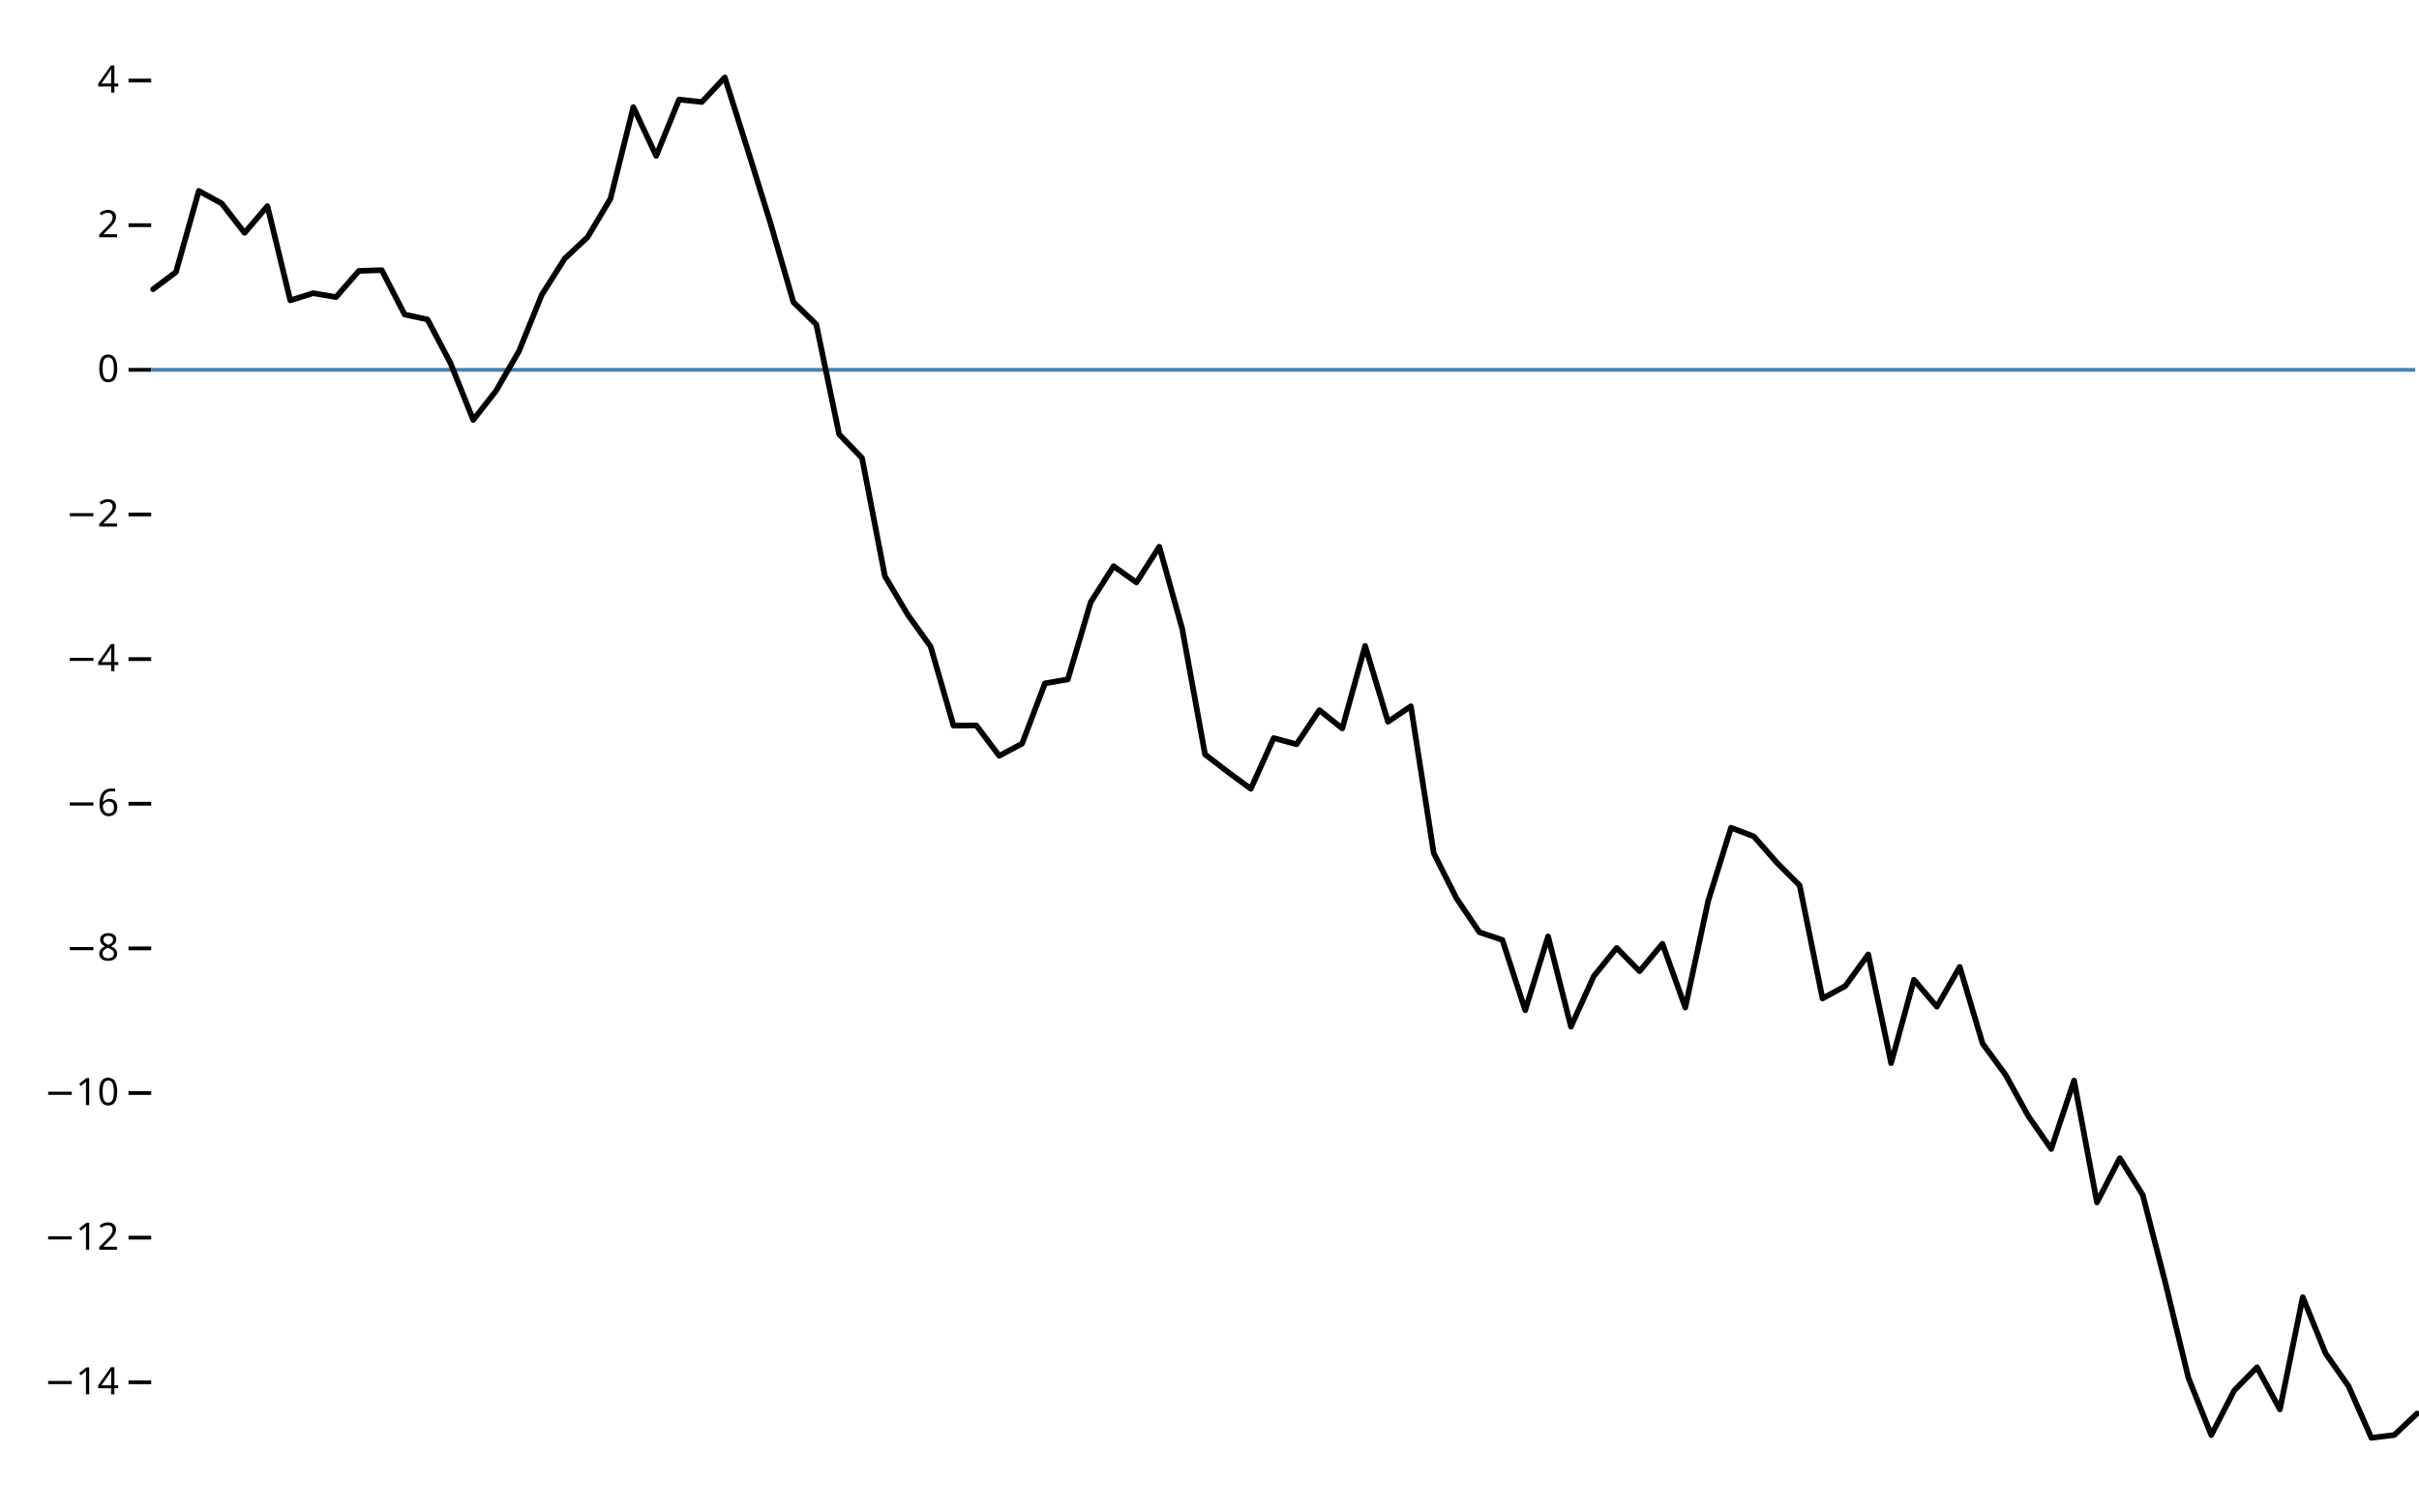
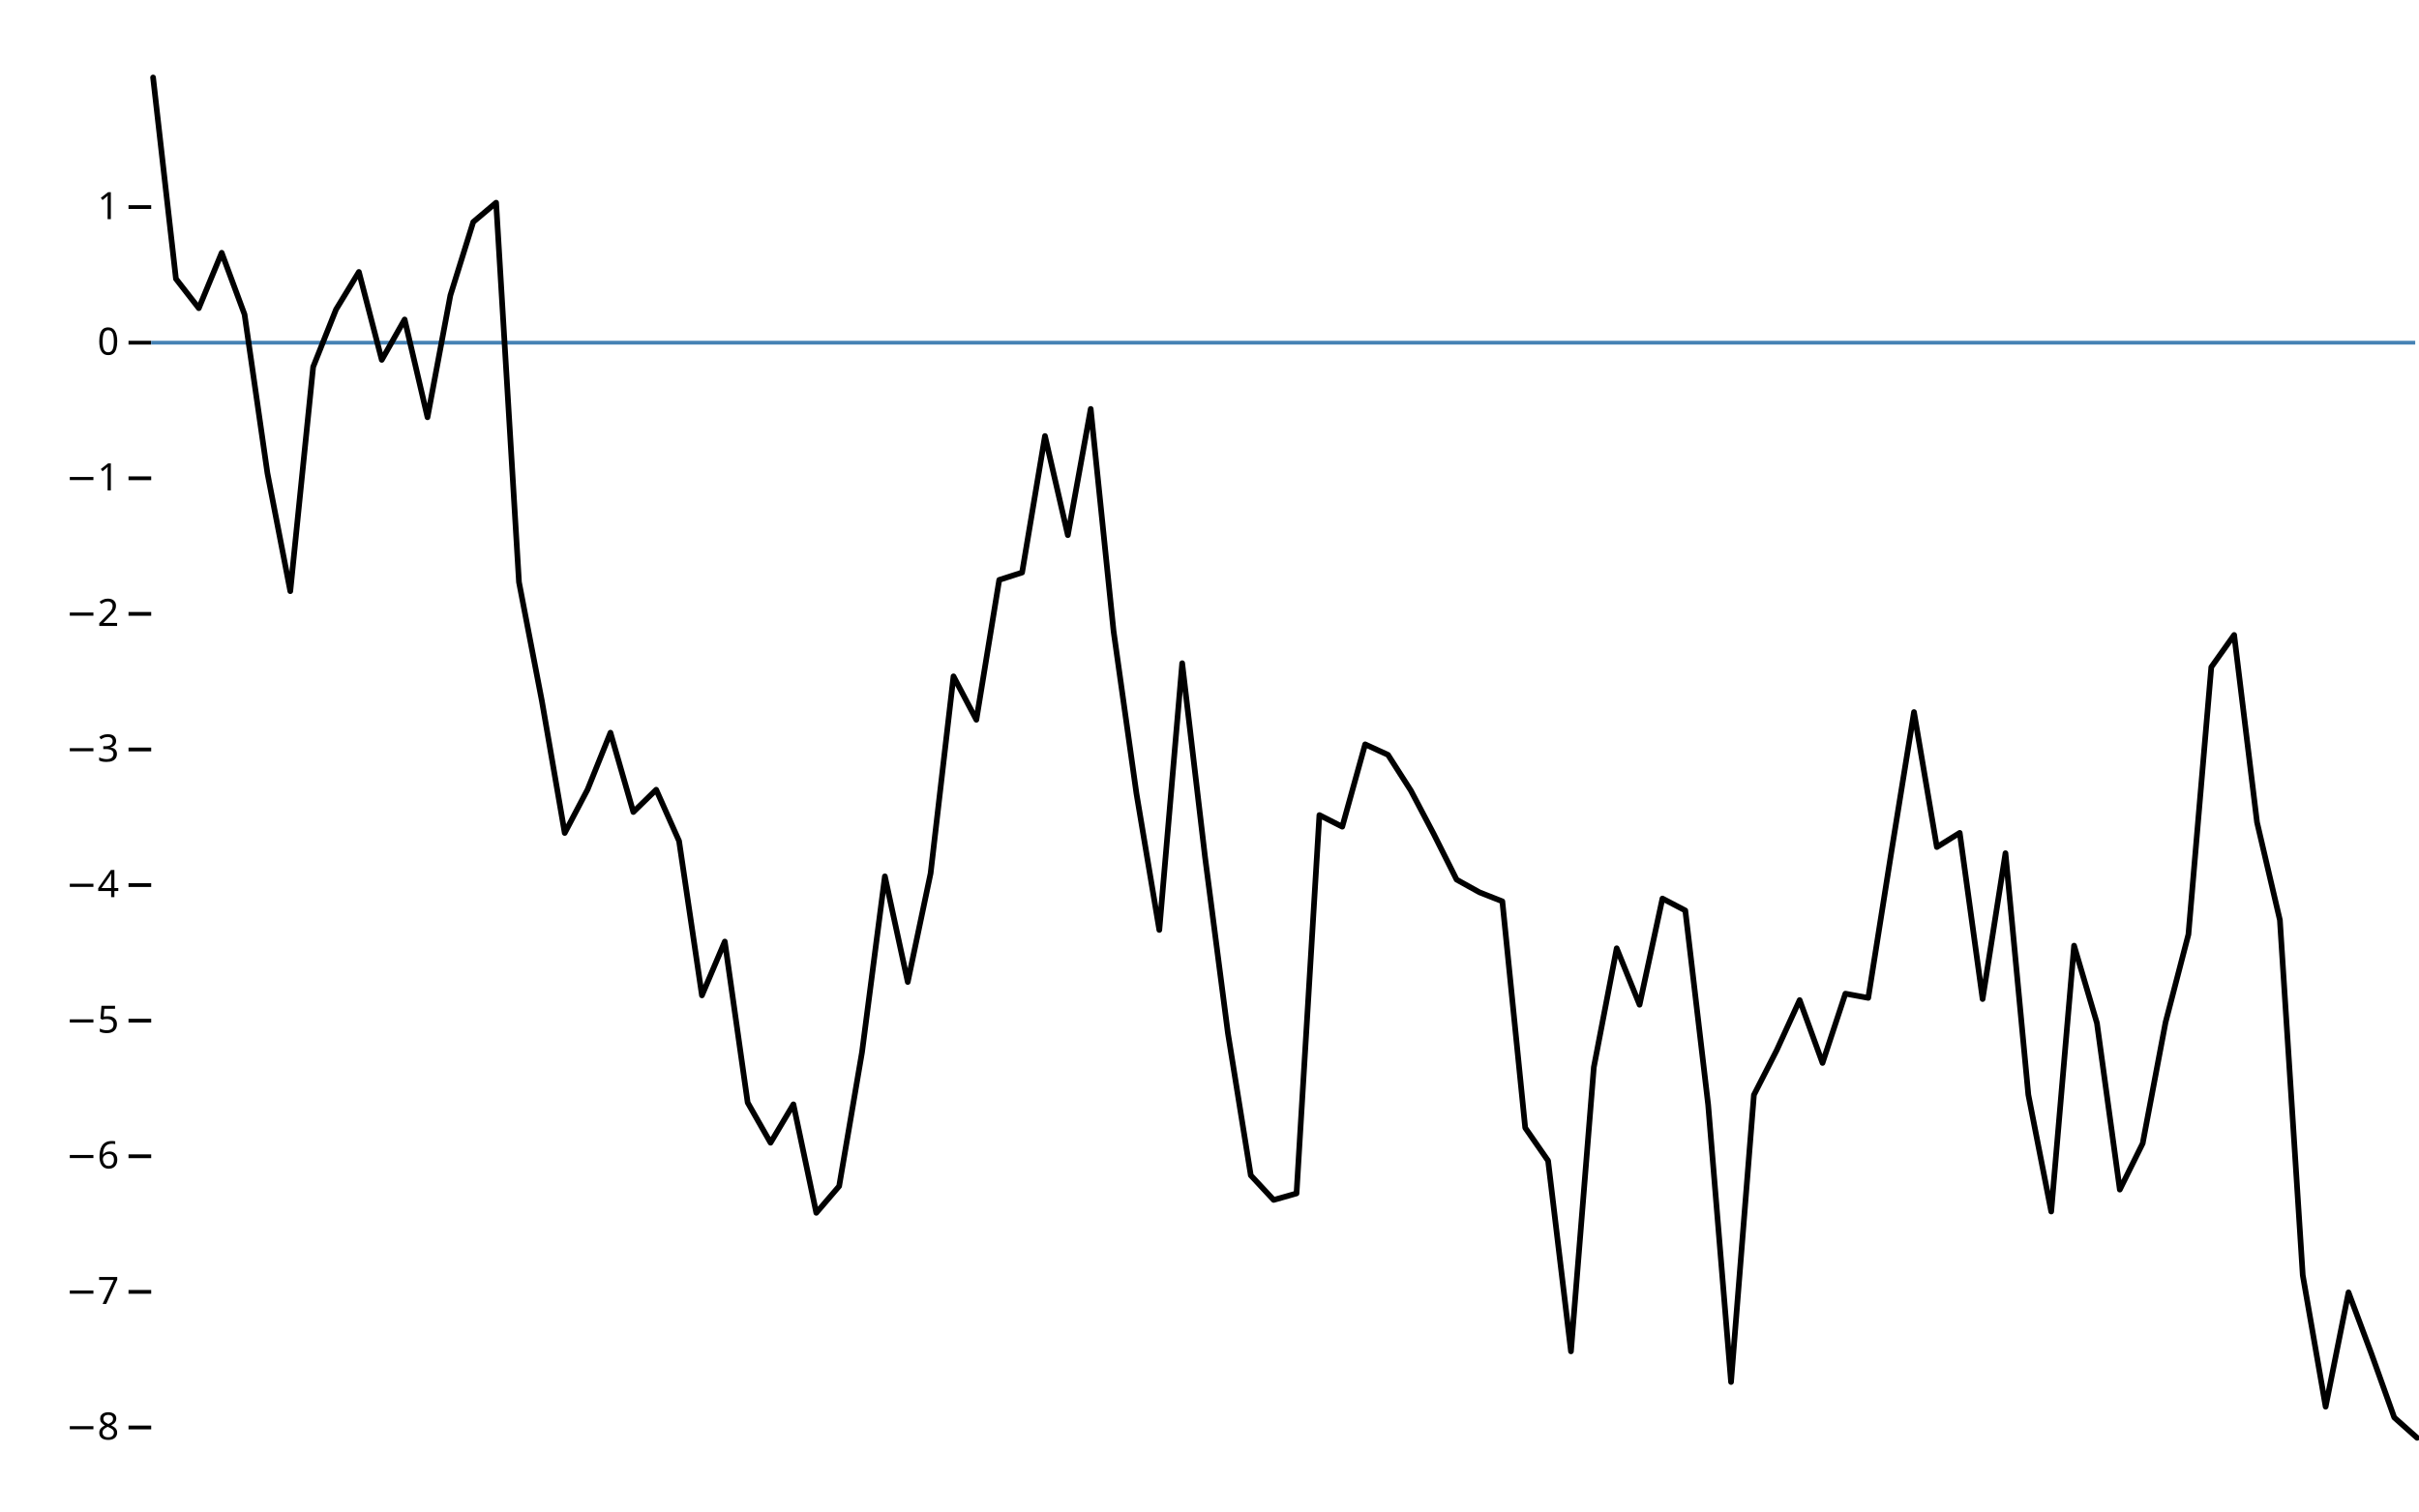
- <svg xmlns="http://www.w3.org/2000/svg" class="plot-cff48147e01c1" fill="currentColor" font-family="system-ui, sans-serif" font-size="10" text-anchor="middle" width="640" height="400" viewBox="0 0 640 400" style="color: black;">
+ <svg xmlns="http://www.w3.org/2000/svg" class="plot-6b94847b438fc" fill="currentColor" font-family="system-ui, sans-serif" font-size="10" text-anchor="middle" width="640" height="400" viewBox="0 0 640 400" style="color: black;">
  <style>
-         .plot-cff48147e01c1 {
+         .plot-6b94847b438fc {
          display: block;
          background: white;
          height: auto;
          height: intrinsic;
          max-width: 100%;
        }
-         .plot-cff48147e01c1 text,
-         .plot-cff48147e01c1 tspan {
+         .plot-6b94847b438fc text,
+         .plot-6b94847b438fc tspan {
          white-space: pre;
        }
      </style>
  <g aria-label="y-axis tick" fill="none" stroke="currentColor" transform="translate(0,0.5)">
-     <path transform="translate(40,365.3025)" d="M0,0L-6,0" />
-     <path transform="translate(40,327.026)" d="M0,0L-6,0" />
-     <path transform="translate(40,288.7495)" d="M0,0L-6,0" />
-     <path transform="translate(40,250.4731)" d="M0,0L-6,0" />
-     <path transform="translate(40,212.1966)" d="M0,0L-6,0" />
-     <path transform="translate(40,173.9201)" d="M0,0L-6,0" />
-     <path transform="translate(40,135.6436)" d="M0,0L-6,0" />
-     <path transform="translate(40,97.36712)" d="M0,0L-6,0" />
-     <path transform="translate(40,59.09063)" d="M0,0L-6,0" />
-     <path transform="translate(40,20.81415)" d="M0,0L-6,0" />
+     <path transform="translate(40,377.2575)" d="M0,0L-6,0" />
+     <path transform="translate(40,341.3733)" d="M0,0L-6,0" />
+     <path transform="translate(40,305.4892)" d="M0,0L-6,0" />
+     <path transform="translate(40,269.605)" d="M0,0L-6,0" />
+     <path transform="translate(40,233.7209)" d="M0,0L-6,0" />
+     <path transform="translate(40,197.8367)" d="M0,0L-6,0" />
+     <path transform="translate(40,161.9525)" d="M0,0L-6,0" />
+     <path transform="translate(40,126.0684)" d="M0,0L-6,0" />
+     <path transform="translate(40,90.18422)" d="M0,0L-6,0" />
+     <path transform="translate(40,54.30006)" d="M0,0L-6,0" />
  </g>
  <g aria-label="y-axis tick label" text-anchor="end" font-variant="tabular-nums" transform="translate(-8.5,0.5)">
-     <text y="0.32em" transform="translate(40,365.3025)">−14</text>
-     <text y="0.32em" transform="translate(40,327.026)">−12</text>
-     <text y="0.32em" transform="translate(40,288.7495)">−10</text>
-     <text y="0.32em" transform="translate(40,250.4731)">−8</text>
-     <text y="0.32em" transform="translate(40,212.1966)">−6</text>
-     <text y="0.32em" transform="translate(40,173.9201)">−4</text>
-     <text y="0.32em" transform="translate(40,135.6436)">−2</text>
-     <text y="0.32em" transform="translate(40,97.36712)">0</text>
-     <text y="0.32em" transform="translate(40,59.09063)">2</text>
-     <text y="0.32em" transform="translate(40,20.81415)">4</text>
+     <text y="0.32em" transform="translate(40,377.2575)">−8</text>
+     <text y="0.32em" transform="translate(40,341.3733)">−7</text>
+     <text y="0.32em" transform="translate(40,305.4892)">−6</text>
+     <text y="0.32em" transform="translate(40,269.605)">−5</text>
+     <text y="0.32em" transform="translate(40,233.7209)">−4</text>
+     <text y="0.32em" transform="translate(40,197.8367)">−3</text>
+     <text y="0.32em" transform="translate(40,161.9525)">−2</text>
+     <text y="0.32em" transform="translate(40,126.0684)">−1</text>
+     <text y="0.32em" transform="translate(40,90.18422)">0</text>
+     <text y="0.32em" transform="translate(40,54.30006)">1</text>
  </g>
  <g aria-label="rule" stroke="steelblue" transform="translate(0,0.5)">
-     <line x1="40" x2="639" y1="97.367" y2="97.367" />
+     <line x1="40" x2="639" y1="90.184" y2="90.184" />
  </g>
  <g aria-label="line" fill="none" stroke="currentColor" stroke-width="1.5" stroke-linejoin="round" stroke-linecap="round" transform="translate(0.5,0.5)">
-     <path d="M40,76.039L46.051,71.498L52.101,50.019L58.152,53.331L64.202,61.124L70.253,54.055L76.303,78.989L82.354,77.085L88.404,78.118L94.455,71.183L100.505,70.991L106.556,82.731L112.606,84.045L118.657,95.528L124.707,110.634L130.758,102.897L136.808,92.434L142.859,77.481L148.909,67.928L154.96,62.255L161.01,52.095L167.061,27.852L173.111,40.745L179.162,25.852L185.212,26.484L191.263,20L197.313,39.12L203.364,58.604L209.414,79.459L215.465,85.343L221.515,114.428L227.566,120.7L233.616,151.962L239.667,162.16L245.717,170.606L251.768,191.523L257.818,191.473L263.869,199.522L269.919,196.28L275.97,180.337L282.02,179.296L288.071,158.861L294.121,149.335L300.172,153.634L306.222,144.181L312.273,165.867L318.323,199.145L324.374,203.792L330.424,208.243L336.475,194.82L342.525,196.462L348.576,187.428L354.626,192.267L360.677,170.425L366.727,190.506L372.778,186.4L378.828,225.274L384.879,237.279L390.929,246.21L396.98,248.227L403.03,266.846L409.081,247.307L415.131,271.189L421.182,257.822L427.232,250.348L433.283,256.523L439.333,249.25L445.384,266.135L451.434,237.926L457.485,218.541L463.535,220.849L469.586,227.758L475.636,233.813L481.687,263.732L487.737,260.42L493.788,252.072L499.838,280.85L505.889,258.78L511.939,265.908L517.99,255.377L524.04,275.657L530.091,283.886L536.141,294.875L542.192,303.559L548.242,285.448L554.293,317.703L560.343,305.983L566.394,315.692L572.444,339.179L578.495,364.128L584.545,379.271L590.596,367.5L596.646,361.33L602.697,372.476L608.747,342.781L614.798,357.677L620.848,366.304L626.899,380L632.949,379.261L639,373.566" />
+     <path d="M40,20L46.051,73.285L52.101,81.059L58.152,66.389L64.202,82.711L70.253,124.713L76.303,155.941L82.354,96.594L88.404,81.404L94.455,71.463L100.505,94.736L106.556,84.042L112.606,109.925L118.657,77.662L124.707,58.242L130.758,53.132L136.808,153.55L142.859,184.949L148.909,219.94L154.96,208.425L161.01,193.39L167.061,214.394L173.111,208.478L179.162,222.066L185.212,262.917L191.263,248.661L197.313,291.285L203.364,301.913L209.414,291.743L215.465,320.46L221.515,313.404L227.566,277.942L233.616,231.406L239.667,259.372L245.717,230.59L251.768,178.48L257.818,189.981L263.869,152.958L269.919,151.011L275.97,114.883L282.02,141.12L288.071,107.715L294.121,166.534L300.172,209.484L306.222,245.598L312.273,175.007L318.323,226.326L324.374,272.914L330.424,310.537L336.475,317.043L342.525,315.329L348.576,215.193L354.626,218.27L360.677,196.478L366.727,199.253L372.778,208.702L378.828,220.202L384.879,232.28L390.929,235.636L396.98,238.022L403.03,297.962L409.081,306.668L415.131,357.114L421.182,281.929L427.232,250.446L433.283,265.396L439.333,237.281L445.384,240.442L451.434,291.88L457.485,365.23L463.535,289.262L469.586,277.395L475.636,264.154L481.687,280.801L487.737,262.455L493.788,263.573L499.838,225.375L505.889,187.933L511.939,223.666L517.99,219.901L524.04,263.885L530.091,225.28L536.141,289.209L542.192,320.112L548.242,249.749L554.293,270.246L560.343,314.313L566.394,302.081L572.444,270.049L578.495,246.785L584.545,176.042L590.596,167.527L596.646,217.12L602.697,242.973L608.747,336.968L614.798,371.766L620.848,341.501L626.899,357.703L632.949,374.613L639,380" />
  </g>
</svg>
